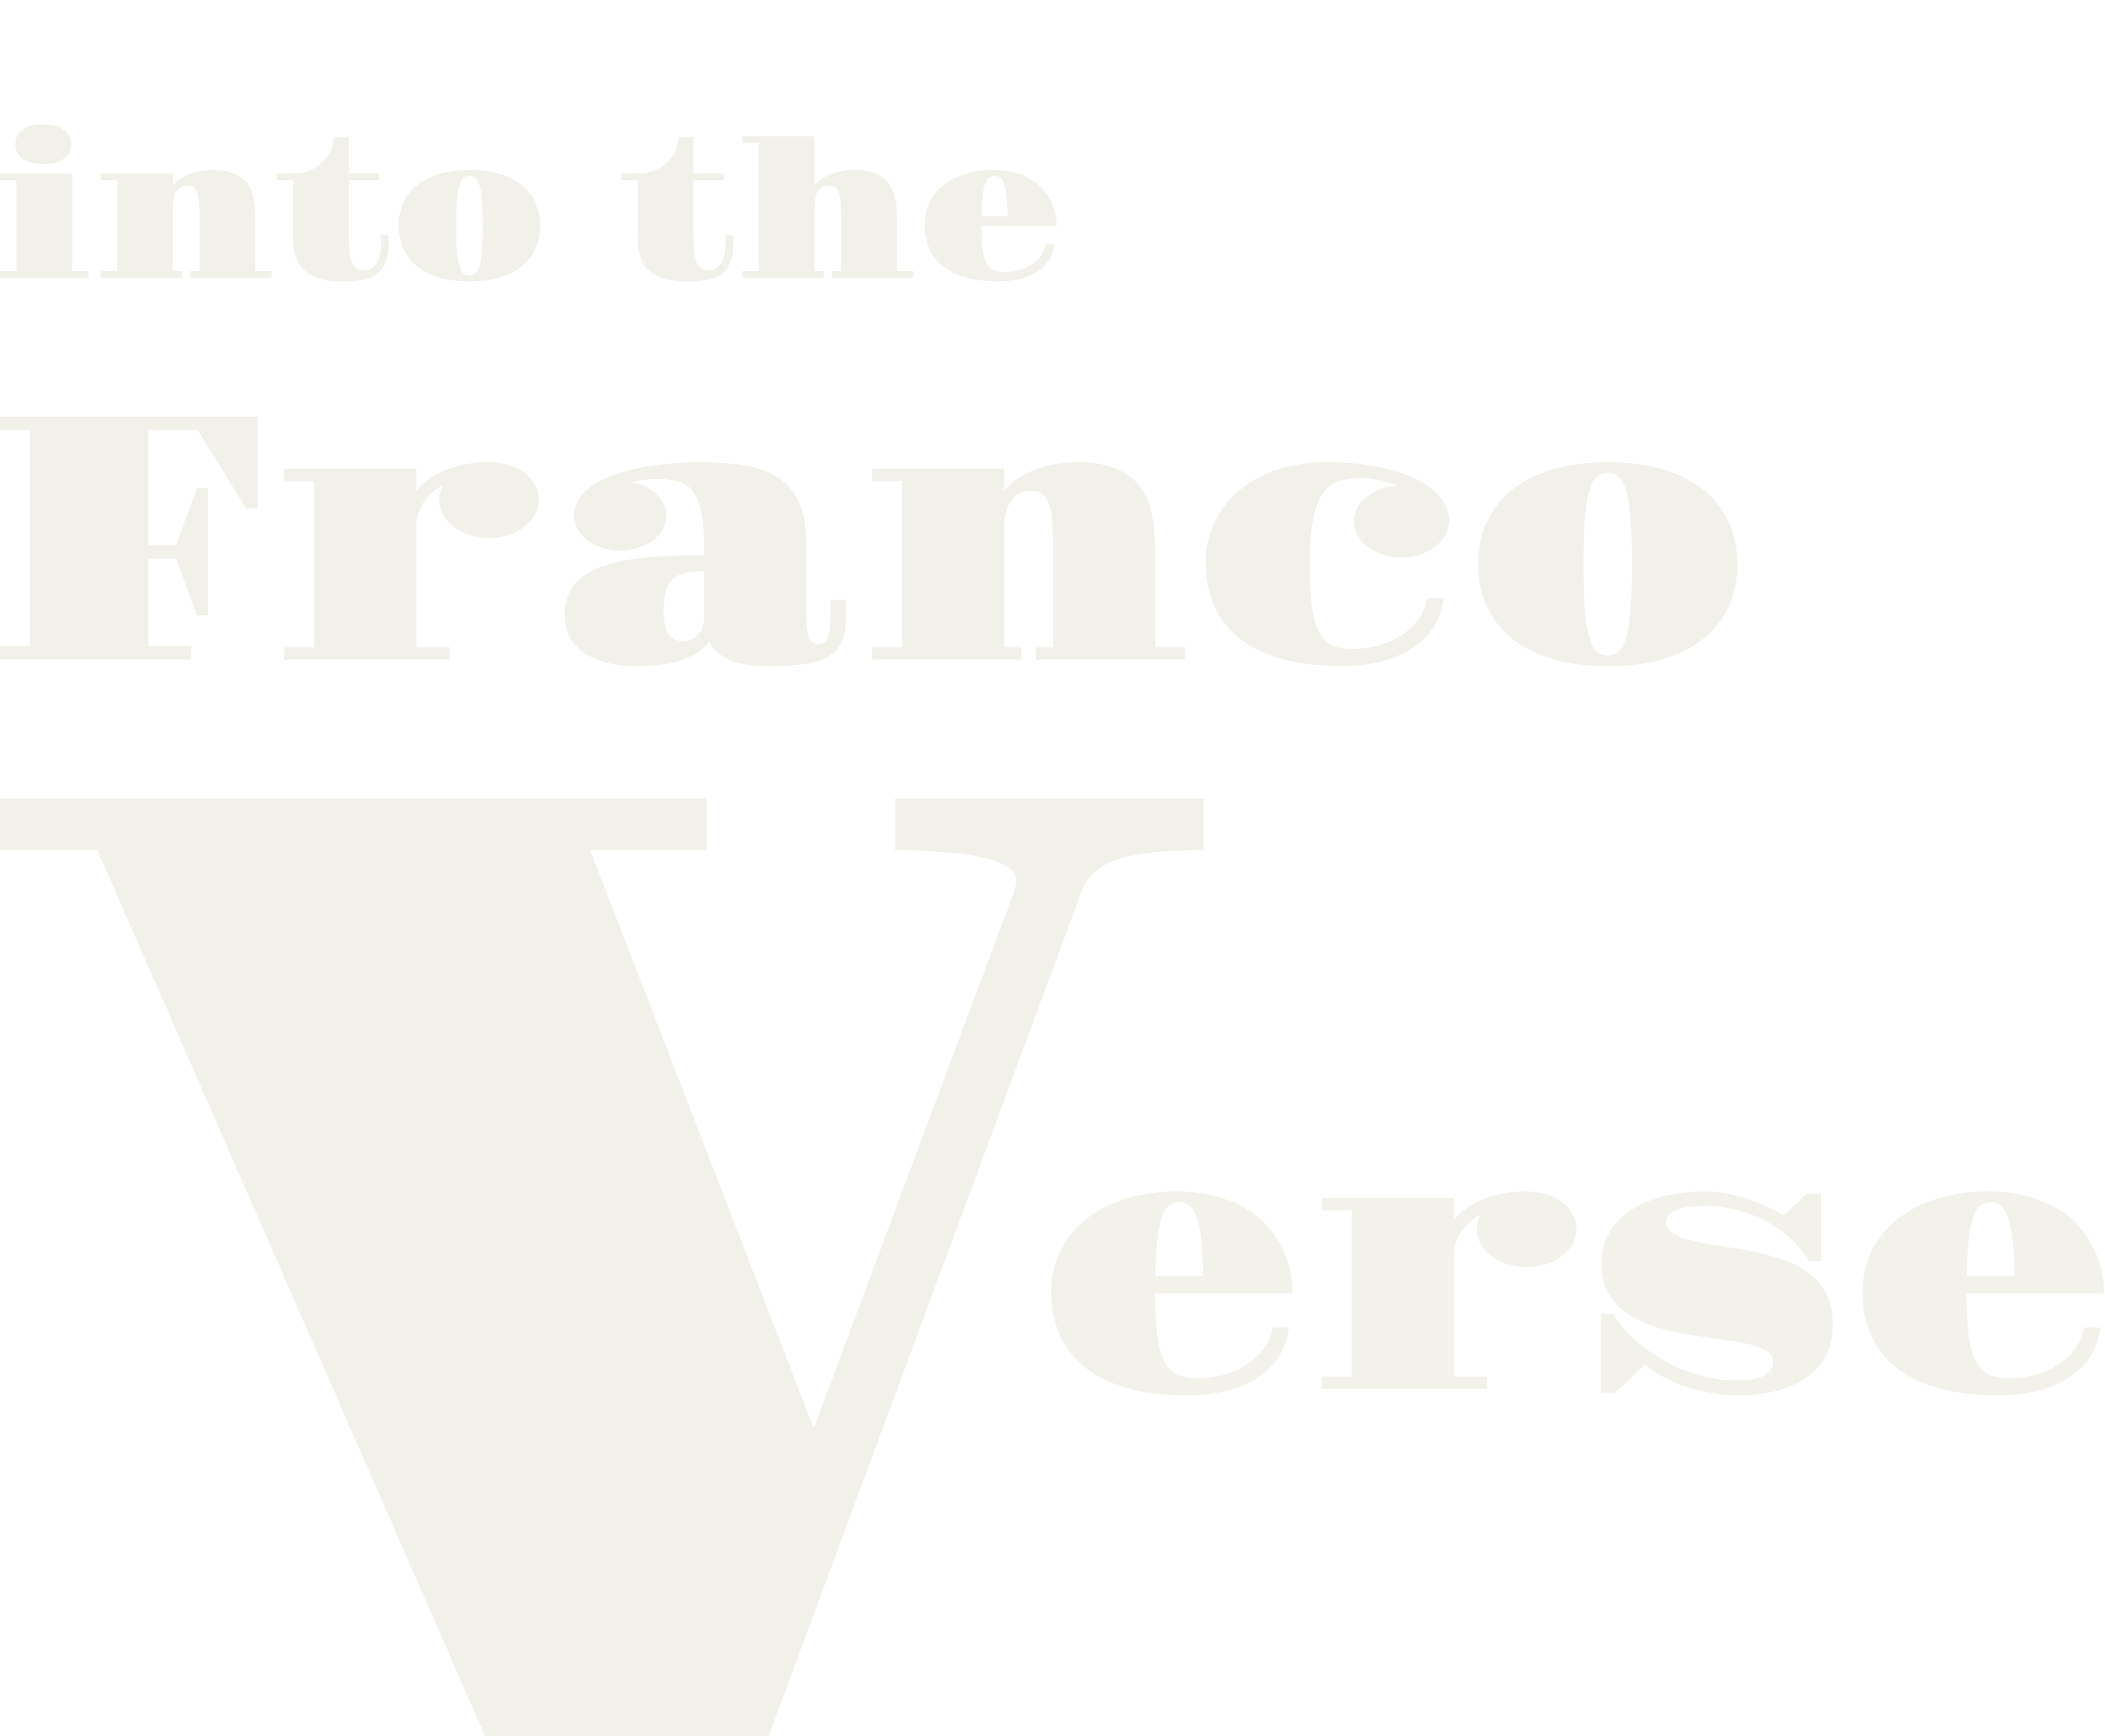
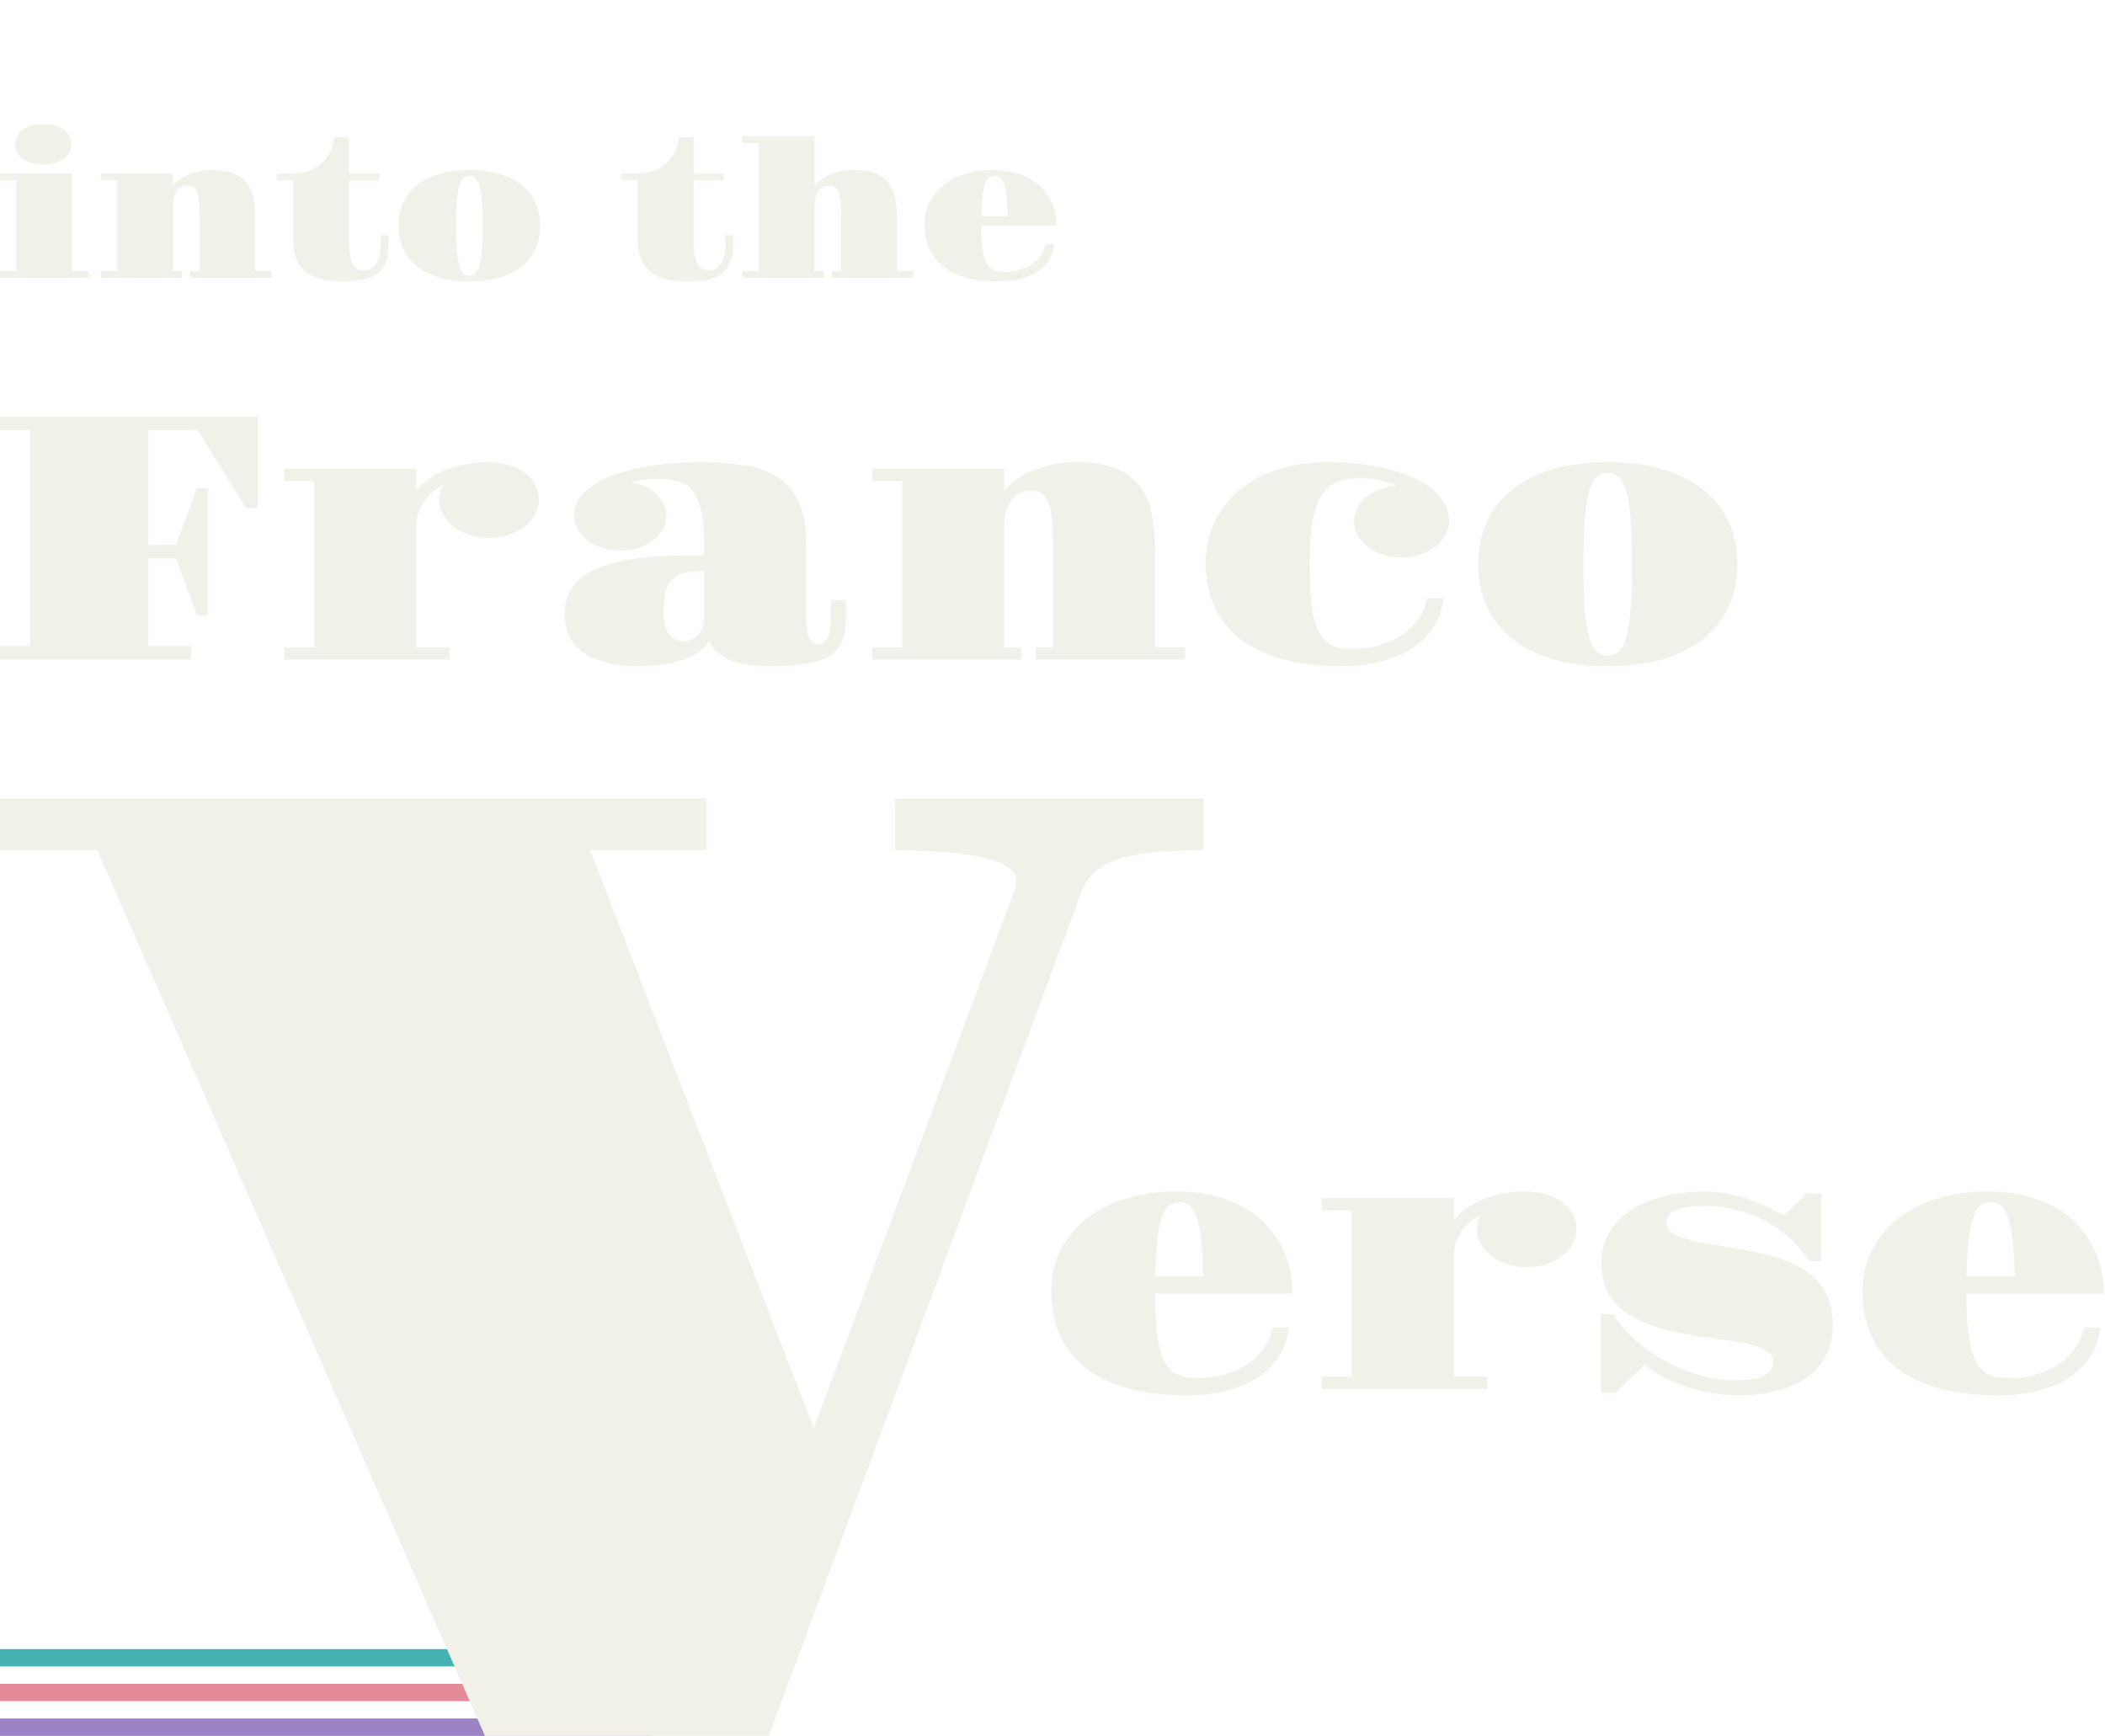
- <svg xmlns="http://www.w3.org/2000/svg" width="485" height="400" viewBox="0 0 128.323 105.833">
-   <g font-weight="400" word-spacing="0" font-family="Gravitas One" fill="#f1f0e9">
-     <path d="M2.638 10.006q-.331 0-.64-.063-.308-.068-.543-.211-.234-.148-.377-.377-.143-.228-.143-.56 0-.331.143-.56.143-.234.377-.377.234-.148.543-.211.308-.068.64-.068.326 0 .634.068.308.063.543.211.234.143.377.371.143.228.143.56 0 .331-.143.565-.143.228-.377.377-.234.143-.543.211-.308.063-.634.063zM-1.6e-7 16.527h.999V10.994H-1.7e-7v-.411H4.397v5.945h.999v.411H-1.7e-7zm6.142 0h.999V10.994h-.999v-.411h4.397v.731q.183-.223.44-.4.263-.177.577-.297.314-.126.668-.188.36-.063.737-.063.777 0 1.279.206.508.2.8.577.291.371.405.908.114.531.114 1.188v3.284h.999v.411h-4.968v-.411h.571v-3.284q0-.588-.034-.959-.034-.377-.12-.588-.086-.217-.228-.297-.143-.086-.36-.086-.217 0-.383.091-.166.091-.28.257-.109.166-.166.394-.051.228-.051.497v3.975h.565v.411H6.142zM17.87 10.994h-.999v-.411h.999q.577 0 1.034-.194.463-.2.782-.514.326-.32.497-.714.171-.394.171-.788h.914V10.582h1.839v.411h-1.839v3.518q0 .611.063.999.069.383.188.6.126.217.291.297.171.074.377.074.2 0 .388-.086.188-.091.331-.286.143-.2.228-.514.086-.32.086-.782 0-.109-.006-.223-.006-.12-.017-.246h.48q.017.286.017.52 0 .714-.2 1.165-.194.445-.56.697-.365.251-.891.343-.52.091-1.171.091-.731 0-1.291-.143-.56-.143-.942-.451-.383-.314-.577-.805-.194-.491-.194-1.194zm6.433 2.77q0-.737.268-1.359.268-.622.805-1.074.537-.457 1.348-.708.811-.257 1.896-.257 1.085 0 1.89.257.811.251 1.348.708.537.451.805 1.074.268.622.268 1.359 0 .737-.268 1.359-.268.617-.805 1.074-.537.451-1.348.708-.805.251-1.89.251t-1.896-.251q-.811-.257-1.348-.708-.537-.457-.805-1.074-.268-.622-.268-1.359zm4.317 3.038q.217 0 .371-.143.154-.143.251-.491.097-.348.137-.931.046-.588.046-1.473 0-.891-.046-1.473-.04-.588-.137-.937-.097-.348-.251-.491-.154-.143-.371-.143-.223 0-.377.143-.154.143-.251.491-.097.348-.143.937-.04.583-.04 1.473 0 .885.04 1.473.046.583.143.931.097.348.251.491.154.143.377.143zM38.878 10.994h-.999v-.411h.999q.577 0 1.034-.194.463-.2.782-.514.326-.32.497-.714.171-.394.171-.788h.914V10.582h1.839v.411h-1.839v3.518q0 .611.063.999.069.383.188.6.126.217.291.297.171.074.377.074.2 0 .388-.086.188-.091.331-.286.143-.2.228-.514.086-.32.086-.782 0-.109-.006-.223-.006-.12-.017-.246h.48q.017.286.017.52 0 .714-.2 1.165-.194.445-.56.697-.365.251-.891.343-.52.091-1.171.091-.731 0-1.291-.143-.56-.143-.942-.451-.383-.314-.577-.805-.194-.491-.194-1.194zm6.382 5.534h.999V8.715h-.999v-.411h4.397v3.01q.183-.223.44-.4.263-.177.577-.297.314-.126.668-.188.36-.063.737-.063.777 0 1.279.206.508.2.8.577.291.371.405.908.114.531.114 1.188v3.284h.999v.411h-4.968v-.411h.571v-3.284q0-.588-.034-.959-.034-.377-.12-.588-.086-.217-.228-.297-.143-.086-.36-.086t-.383.091q-.166.091-.28.257-.109.166-.166.394-.051.228-.051.497v3.975h.565v.411h-4.963zm11.105-2.827q0-.765.314-1.382.314-.617.868-1.051.56-.434 1.319-.668.765-.234 1.656-.234.685 0 1.239.137.56.137.988.377.434.234.742.56.314.326.514.702.206.377.303.794.097.411.097.828h-4.58q0 .874.074 1.422.08.548.246.862.171.308.434.423.268.114.645.114.48 0 .902-.12.423-.12.754-.337.337-.223.56-.531.223-.314.303-.702h.537q-.057.531-.326.954-.268.417-.714.708-.44.291-1.039.445-.594.154-1.302.154-1.114 0-1.965-.228-.845-.234-1.416-.674-.571-.445-.862-1.085-.291-.645-.291-1.468zm5.066-.514q-.017-.714-.068-1.188-.051-.474-.148-.76-.097-.286-.24-.4-.143-.12-.343-.12-.2 0-.348.12-.143.114-.24.4-.097.286-.148.76-.051.474-.063 1.188z" aria-label="into the" font-size="11.289" letter-spacing="-.003" stroke-width=".255" />
-     <path d="M-6e-8 39.391H1.83v-13.177H-6e-8v-.816H15.708v5.585h-.711l-2.949-4.769H9.046v7.007h1.684l1.276-3.451h.68v7.749h-.68l-1.276-3.472H9.046v5.344h2.614v.826H-6e-8zm17.325.073h1.83v-10.134h-1.83v-.753h8.053v1.339q.335-.408.795-.722.46-.324 1.014-.544.565-.23 1.203-.345.648-.126 1.339-.126.722 0 1.297.178.575.178.983.492.408.303.617.732.22.418.22.91 0 .471-.241.889-.23.418-.648.732-.408.314-.962.502-.554.178-1.182.178-.627 0-1.182-.178-.554-.188-.973-.502-.408-.314-.648-.732-.241-.418-.241-.889 0-.241.063-.471.073-.241.188-.45-.22.105-.512.324-.282.209-.533.523-.251.314-.429.732-.167.408-.167.889v7.425h2.029v.753h-10.081zm17.095-1.987q0-.805.303-1.38.303-.586.858-.983.554-.408 1.328-.648.774-.251 1.715-.387.952-.136 2.039-.178 1.088-.052 2.259-.052v-.586q0-1.339-.188-2.144-.178-.805-.554-1.234-.366-.429-.91-.554-.544-.136-1.265-.136-.387 0-.826.063-.429.063-.763.146.481.052.889.241.408.188.701.471.293.282.45.627.167.345.167.701 0 .439-.22.826-.22.387-.607.68-.387.282-.899.45-.512.167-1.098.167-.586 0-1.098-.167-.502-.167-.889-.45-.376-.293-.596-.68-.22-.387-.22-.826 0-.586.314-1.056.324-.471.868-.826.554-.366 1.297-.627.753-.261 1.611-.429.858-.167 1.778-.241.931-.084 1.851-.084 1.631 0 2.834.23 1.213.22 2.008.795.805.565 1.203 1.558.397.983.397 2.499v4.382q0 .784.157 1.213.167.418.607.418.22 0 .356-.136.146-.146.22-.376.084-.23.115-.533.031-.303.031-.617v-1.035h.931v1.035q0 .837-.22 1.412-.209.575-.743.931-.523.356-1.412.502-.878.157-2.217.157-.68 0-1.276-.073-.586-.073-1.077-.251-.481-.178-.837-.471-.356-.293-.565-.732-.314.481-.837.784-.523.293-1.129.46-.607.167-1.224.22-.617.063-1.129.063-1.224 0-2.081-.261-.858-.251-1.391-.68-.533-.429-.774-.994-.241-.575-.241-1.203zm6.034-.115q0 .774.282 1.255.282.471.931.471.544 0 .899-.387.356-.397.356-1.056v-2.834q-.753 0-1.234.136-.481.136-.763.439-.272.293-.376.784-.094.492-.094 1.192zm12.713 2.102h1.83v-10.134h-1.83v-.753h8.053v1.339q.335-.408.805-.732.481-.324 1.056-.544.575-.23 1.224-.345.659-.115 1.349-.115 1.422 0 2.343.376.931.366 1.464 1.056.533.68.743 1.663.209.973.209 2.175v6.013h1.83v.753h-9.098v-.753h1.046v-6.013q0-1.077-.063-1.757-.063-.69-.22-1.077-.157-.397-.418-.544-.261-.157-.659-.157-.397 0-.701.167-.303.167-.512.471-.199.303-.303.722-.094.418-.094.91v7.279h1.035v.753h-9.088zm20.337-5.177q0-1.37.554-2.499.554-1.129 1.527-1.924.983-.805 2.322-1.244 1.339-.439 2.918-.439 1.987 0 3.409.324 1.422.314 2.332.826.92.512 1.349 1.15.429.638.429 1.265 0 .46-.23.868-.22.408-.617.711-.387.303-.91.481-.523.178-1.129.178-.607 0-1.14-.167-.533-.178-.931-.471-.387-.303-.617-.701t-.23-.858q0-.429.199-.805.209-.387.565-.68.366-.293.847-.481.492-.188 1.056-.22-.596-.22-1.182-.335-.575-.126-1.067-.126-.805 0-1.391.22-.586.209-.973.795-.376.575-.565 1.6-.188 1.025-.188 2.646 0 1.6.136 2.604.146 1.004.45 1.579.314.565.795.774.492.209 1.182.209.878 0 1.652-.22.774-.22 1.38-.617.617-.408 1.025-.973.408-.575.554-1.286h.983q-.105.973-.596 1.746-.492.763-1.307 1.297-.805.533-1.903.816-1.088.282-2.384.282-2.039 0-3.598-.418-1.548-.429-2.594-1.234-1.046-.816-1.579-1.987-.533-1.182-.533-2.688zm16.604.115q0-1.349.492-2.489.492-1.14 1.475-1.966.983-.837 2.468-1.297 1.485-.471 3.472-.471 1.987 0 3.462.471 1.485.46 2.468 1.297.983.826 1.475 1.966.492 1.14.492 2.489 0 1.349-.492 2.489-.492 1.129-1.475 1.966-.983.826-2.468 1.297-1.475.46-3.462.46-1.987 0-3.472-.46-1.485-.471-2.468-1.297-.983-.837-1.475-1.966-.492-1.14-.492-2.489zm7.906 5.564q.397 0 .68-.261.282-.261.46-.899.178-.638.251-1.705.084-1.077.084-2.698 0-1.631-.084-2.698-.073-1.077-.251-1.715-.178-.638-.46-.899-.282-.261-.68-.261-.408 0-.69.261-.282.261-.46.899-.178.638-.261 1.715-.073 1.067-.073 2.698 0 1.621.073 2.698.084 1.067.261 1.705.178.638.46.899.282.261.69.261z" aria-label="Franco" font-size="21.418" letter-spacing="-.003" stroke-width=".265" />
-     <path d="M64.083 78.749q0-1.401.575-2.53.575-1.129 1.589-1.924 1.025-.795 2.415-1.223 1.401-.429 3.032-.429 1.255 0 2.269.251 1.025.251 1.809.69.795.429 1.359 1.025.575.596.941 1.286.376.69.554 1.453.178.753.178 1.516h-8.384q0 1.599.136 2.603.146 1.004.45 1.579.314.565.795.774.491.209 1.181.209.878 0 1.652-.22.774-.22 1.38-.617.617-.408 1.025-.972.408-.575.554-1.286h.983q-.105.972-.596 1.746-.491.763-1.307 1.296-.805.533-1.903.815-1.087.282-2.384.282-2.039 0-3.596-.418-1.547-.429-2.593-1.234-1.045-.815-1.579-1.986-.533-1.181-.533-2.687zm9.273-.941q-.031-1.307-.125-2.174-.094-.868-.272-1.39-.178-.523-.439-.732-.261-.22-.627-.22-.366 0-.638.22-.261.209-.439.732-.178.523-.272 1.39-.094.868-.115 2.174zm7.231 6.116h1.829V73.793h-1.829v-.753h8.05v1.338q.335-.408.795-.721.46-.324 1.014-.544.565-.23 1.202-.345.648-.125 1.338-.125.721 0 1.296.178.575.178.983.491.408.303.617.732.22.418.22.91 0 .47-.24.889-.23.418-.648.732-.408.314-.962.502-.554.178-1.181.178-.627 0-1.181-.178-.554-.188-.972-.502-.408-.314-.648-.732-.24-.418-.24-.889 0-.24.063-.47.073-.24.188-.45-.22.105-.512.324-.282.209-.533.523-.251.314-.429.732-.167.408-.167.889v7.423h2.028v.753H80.587zm17.006-3.805h.774q.45.795 1.244 1.526.795.721 1.788 1.286 1.004.554 2.122.889 1.119.335 2.227.335.46 0 .889-.042.429-.052.753-.178.324-.136.512-.355.199-.22.199-.565 0-.355-.324-.585-.314-.24-.857-.397-.544-.157-1.255-.261-.7-.105-1.464-.209-1.38-.178-2.582-.47-1.202-.293-2.091-.805-.889-.512-1.401-1.296-.502-.784-.502-1.944 0-1.066.47-1.882.481-.826 1.328-1.38.847-.565 2.007-.847 1.16-.293 2.53-.293.648 0 1.307.125.669.125 1.286.335.627.199 1.181.47.565.261 1.014.533l1.401-1.338h.868v4.119h-.742q-.429-.721-1.087-1.338-.648-.617-1.474-1.066-.826-.45-1.788-.7-.962-.261-2.007-.261-.512 0-.941.052-.429.052-.742.167-.314.115-.491.303-.167.188-.167.45 0 .355.261.585.261.23.774.408.523.167 1.286.303.763.136 1.777.293 1.286.209 2.394.512 1.108.303 1.913.826.815.523 1.275 1.328.47.805.47 2.028 0 .993-.387 1.798-.376.795-1.129 1.349-.742.554-1.84.847-1.098.303-2.519.303-.669 0-1.443-.136-.774-.125-1.537-.366-.753-.251-1.432-.596-.68-.355-1.15-.795l-1.829 1.735h-.868zM113.542 78.749q0-1.401.575-2.53.575-1.129 1.589-1.924 1.025-.795 2.415-1.223 1.401-.429 3.032-.429 1.255 0 2.269.251 1.025.251 1.809.69.795.429 1.359 1.025.575.596.941 1.286.376.69.554 1.453.178.753.178 1.516h-8.384q0 1.599.136 2.603.146 1.004.45 1.579.314.565.795.774.491.209 1.181.209.878 0 1.652-.22.774-.22 1.38-.617.617-.408 1.025-.972.408-.575.554-1.286h.983q-.105.972-.596 1.746-.491.763-1.307 1.296-.805.533-1.903.815-1.087.282-2.384.282-2.039 0-3.596-.418-1.547-.429-2.593-1.234-1.045-.815-1.579-1.986-.533-1.181-.533-2.687zm9.273-.941q-.031-1.307-.125-2.174-.094-.868-.272-1.39-.178-.523-.439-.732-.261-.22-.627-.22-.366 0-.638.22-.261.209-.439.732-.178.523-.272 1.39-.094.868-.115 2.174z" aria-label="erse" font-size="23.892" letter-spacing="-.004" fill-opacity=".972" stroke-width=".295" />
-     <path d="M5.929 51.829H0v-3.146h43.074v3.146h-7.098l13.632 35.25 12.221-32.749q.121-.363.121-.645 0-.524-.565-.847-.524-.363-1.533-.565-.968-.242-2.339-.323-1.331-.121-2.944-.121v-3.146H73.363v3.146q-3.549 0-5.243.565-1.654.565-2.178 1.936l-19.077 51.504H29.563z" font-size="82.599" aria-label="V" style="font-size:82.599px" letter-spacing="-.004" stroke-width=".265" />
+ <svg xmlns="http://www.w3.org/2000/svg" width="485" height="400" viewBox="0 0 128.323 105.833" version="1.1" id="svg12">
+   <defs id="defs16" />
+   <rect y="100.542" x="0" height="1.058" width="39.688" id="rect838" style="opacity:1;fill:#45b3b1;fill-opacity:1;stroke:none;stroke-width:1.323;stroke-linecap:round;stroke-linejoin:round;stroke-miterlimit:50;stroke-dasharray:none;stroke-opacity:1;paint-order:fill markers stroke" />
+   <rect style="opacity:1;fill:#e48a99;fill-opacity:1;stroke:none;stroke-width:1.323;stroke-linecap:round;stroke-linejoin:round;stroke-miterlimit:50;stroke-dasharray:none;stroke-opacity:1;paint-order:fill markers stroke" id="rect834" width="39.688" height="1.058" x="0" y="102.658" />
+   <rect y="104.775" x="0" height="1.058" width="39.688" id="rect830" style="opacity:1;fill:#9c83c6;fill-opacity:1;stroke:none;stroke-width:1.323;stroke-linecap:round;stroke-linejoin:round;stroke-miterlimit:50;stroke-dasharray:none;stroke-opacity:1;paint-order:fill markers stroke" />
+   <g font-weight="400" word-spacing="0" font-family="Gravitas One" fill="#f1f0e9" id="g10">
+     <path d="M2.638 10.006q-.331 0-.64-.063-.308-.068-.543-.211-.234-.148-.377-.377-.143-.228-.143-.56 0-.331.143-.56.143-.234.377-.377.234-.148.543-.211.308-.068.64-.068.326 0 .634.068.308.063.543.211.234.143.377.371.143.228.143.56 0 .331-.143.565-.143.228-.377.377-.234.143-.543.211-.308.063-.634.063zM-1.6e-7 16.527h.999V10.994H-1.7e-7v-.411H4.397v5.945h.999v.411H-1.7e-7zm6.142 0h.999V10.994h-.999v-.411h4.397v.731q.183-.223.44-.4.263-.177.577-.297.314-.126.668-.188.36-.063.737-.063.777 0 1.279.206.508.2.8.577.291.371.405.908.114.531.114 1.188v3.284h.999v.411h-4.968v-.411h.571v-3.284q0-.588-.034-.959-.034-.377-.12-.588-.086-.217-.228-.297-.143-.086-.36-.086-.217 0-.383.091-.166.091-.28.257-.109.166-.166.394-.051.228-.051.497v3.975h.565v.411H6.142zM17.87 10.994h-.999v-.411h.999q.577 0 1.034-.194.463-.2.782-.514.326-.32.497-.714.171-.394.171-.788h.914V10.582h1.839v.411h-1.839v3.518q0 .611.063.999.069.383.188.6.126.217.291.297.171.074.377.074.2 0 .388-.086.188-.091.331-.286.143-.2.228-.514.086-.32.086-.782 0-.109-.006-.223-.006-.12-.017-.246h.48q.017.286.017.52 0 .714-.2 1.165-.194.445-.56.697-.365.251-.891.343-.52.091-1.171.091-.731 0-1.291-.143-.56-.143-.942-.451-.383-.314-.577-.805-.194-.491-.194-1.194zm6.433 2.77q0-.737.268-1.359.268-.622.805-1.074.537-.457 1.348-.708.811-.257 1.896-.257 1.085 0 1.89.257.811.251 1.348.708.537.451.805 1.074.268.622.268 1.359 0 .737-.268 1.359-.268.617-.805 1.074-.537.451-1.348.708-.805.251-1.89.251t-1.896-.251q-.811-.257-1.348-.708-.537-.457-.805-1.074-.268-.622-.268-1.359zm4.317 3.038q.217 0 .371-.143.154-.143.251-.491.097-.348.137-.931.046-.588.046-1.473 0-.891-.046-1.473-.04-.588-.137-.937-.097-.348-.251-.491-.154-.143-.371-.143-.223 0-.377.143-.154.143-.251.491-.097.348-.143.937-.04.583-.04 1.473 0 .885.04 1.473.046.583.143.931.097.348.251.491.154.143.377.143zM38.878 10.994h-.999v-.411h.999q.577 0 1.034-.194.463-.2.782-.514.326-.32.497-.714.171-.394.171-.788h.914V10.582h1.839v.411h-1.839v3.518q0 .611.063.999.069.383.188.6.126.217.291.297.171.074.377.074.2 0 .388-.086.188-.091.331-.286.143-.2.228-.514.086-.32.086-.782 0-.109-.006-.223-.006-.12-.017-.246h.48q.017.286.017.52 0 .714-.2 1.165-.194.445-.56.697-.365.251-.891.343-.52.091-1.171.091-.731 0-1.291-.143-.56-.143-.942-.451-.383-.314-.577-.805-.194-.491-.194-1.194zm6.382 5.534h.999V8.715h-.999v-.411h4.397v3.01q.183-.223.44-.4.263-.177.577-.297.314-.126.668-.188.36-.063.737-.063.777 0 1.279.206.508.2.8.577.291.371.405.908.114.531.114 1.188v3.284h.999v.411h-4.968v-.411h.571v-3.284q0-.588-.034-.959-.034-.377-.12-.588-.086-.217-.228-.297-.143-.086-.36-.086t-.383.091q-.166.091-.28.257-.109.166-.166.394-.051.228-.051.497v3.975h.565v.411h-4.963zm11.105-2.827q0-.765.314-1.382.314-.617.868-1.051.56-.434 1.319-.668.765-.234 1.656-.234.685 0 1.239.137.56.137.988.377.434.234.742.56.314.326.514.702.206.377.303.794.097.411.097.828h-4.58q0 .874.074 1.422.08.548.246.862.171.308.434.423.268.114.645.114.48 0 .902-.12.423-.12.754-.337.337-.223.56-.531.223-.314.303-.702h.537q-.057.531-.326.954-.268.417-.714.708-.44.291-1.039.445-.594.154-1.302.154-1.114 0-1.965-.228-.845-.234-1.416-.674-.571-.445-.862-1.085-.291-.645-.291-1.468zm5.066-.514q-.017-.714-.068-1.188-.051-.474-.148-.76-.097-.286-.24-.4-.143-.12-.343-.12-.2 0-.348.12-.143.114-.24.4-.097.286-.148.76-.051.474-.063 1.188z" aria-label="into the" font-size="11.289" letter-spacing="-.003" stroke-width=".255" id="path2" style="fill:#f1f0e9;fill-opacity:1" />
+     <path d="M-6e-8 39.391H1.83v-13.177H-6e-8v-.816H15.708v5.585h-.711l-2.949-4.769H9.046v7.007h1.684l1.276-3.451h.68v7.749h-.68l-1.276-3.472H9.046v5.344h2.614v.826H-6e-8zm17.325.073h1.83v-10.134h-1.83v-.753h8.053v1.339q.335-.408.795-.722.46-.324 1.014-.544.565-.23 1.203-.345.648-.126 1.339-.126.722 0 1.297.178.575.178.983.492.408.303.617.732.22.418.22.91 0 .471-.241.889-.23.418-.648.732-.408.314-.962.502-.554.178-1.182.178-.627 0-1.182-.178-.554-.188-.973-.502-.408-.314-.648-.732-.241-.418-.241-.889 0-.241.063-.471.073-.241.188-.45-.22.105-.512.324-.282.209-.533.523-.251.314-.429.732-.167.408-.167.889v7.425h2.029v.753h-10.081zm17.095-1.987q0-.805.303-1.38.303-.586.858-.983.554-.408 1.328-.648.774-.251 1.715-.387.952-.136 2.039-.178 1.088-.052 2.259-.052v-.586q0-1.339-.188-2.144-.178-.805-.554-1.234-.366-.429-.91-.554-.544-.136-1.265-.136-.387 0-.826.063-.429.063-.763.146.481.052.889.241.408.188.701.471.293.282.45.627.167.345.167.701 0 .439-.22.826-.22.387-.607.68-.387.282-.899.45-.512.167-1.098.167-.586 0-1.098-.167-.502-.167-.889-.45-.376-.293-.596-.68-.22-.387-.22-.826 0-.586.314-1.056.324-.471.868-.826.554-.366 1.297-.627.753-.261 1.611-.429.858-.167 1.778-.241.931-.084 1.851-.084 1.631 0 2.834.23 1.213.22 2.008.795.805.565 1.203 1.558.397.983.397 2.499v4.382q0 .784.157 1.213.167.418.607.418.22 0 .356-.136.146-.146.22-.376.084-.23.115-.533.031-.303.031-.617v-1.035h.931v1.035q0 .837-.22 1.412-.209.575-.743.931-.523.356-1.412.502-.878.157-2.217.157-.68 0-1.276-.073-.586-.073-1.077-.251-.481-.178-.837-.471-.356-.293-.565-.732-.314.481-.837.784-.523.293-1.129.46-.607.167-1.224.22-.617.063-1.129.063-1.224 0-2.081-.261-.858-.251-1.391-.68-.533-.429-.774-.994-.241-.575-.241-1.203zm6.034-.115q0 .774.282 1.255.282.471.931.471.544 0 .899-.387.356-.397.356-1.056v-2.834q-.753 0-1.234.136-.481.136-.763.439-.272.293-.376.784-.094.492-.094 1.192zm12.713 2.102h1.83v-10.134h-1.83v-.753h8.053v1.339q.335-.408.805-.732.481-.324 1.056-.544.575-.23 1.224-.345.659-.115 1.349-.115 1.422 0 2.343.376.931.366 1.464 1.056.533.68.743 1.663.209.973.209 2.175v6.013h1.83v.753h-9.098v-.753h1.046v-6.013q0-1.077-.063-1.757-.063-.69-.22-1.077-.157-.397-.418-.544-.261-.157-.659-.157-.397 0-.701.167-.303.167-.512.471-.199.303-.303.722-.094.418-.094.91v7.279h1.035v.753h-9.088zm20.337-5.177q0-1.37.554-2.499.554-1.129 1.527-1.924.983-.805 2.322-1.244 1.339-.439 2.918-.439 1.987 0 3.409.324 1.422.314 2.332.826.92.512 1.349 1.15.429.638.429 1.265 0 .46-.23.868-.22.408-.617.711-.387.303-.91.481-.523.178-1.129.178-.607 0-1.14-.167-.533-.178-.931-.471-.387-.303-.617-.701t-.23-.858q0-.429.199-.805.209-.387.565-.68.366-.293.847-.481.492-.188 1.056-.22-.596-.22-1.182-.335-.575-.126-1.067-.126-.805 0-1.391.22-.586.209-.973.795-.376.575-.565 1.6-.188 1.025-.188 2.646 0 1.6.136 2.604.146 1.004.45 1.579.314.565.795.774.492.209 1.182.209.878 0 1.652-.22.774-.22 1.38-.617.617-.408 1.025-.973.408-.575.554-1.286h.983q-.105.973-.596 1.746-.492.763-1.307 1.297-.805.533-1.903.816-1.088.282-2.384.282-2.039 0-3.598-.418-1.548-.429-2.594-1.234-1.046-.816-1.579-1.987-.533-1.182-.533-2.688zm16.604.115q0-1.349.492-2.489.492-1.14 1.475-1.966.983-.837 2.468-1.297 1.485-.471 3.472-.471 1.987 0 3.462.471 1.485.46 2.468 1.297.983.826 1.475 1.966.492 1.14.492 2.489 0 1.349-.492 2.489-.492 1.129-1.475 1.966-.983.826-2.468 1.297-1.475.46-3.462.46-1.987 0-3.472-.46-1.485-.471-2.468-1.297-.983-.837-1.475-1.966-.492-1.14-.492-2.489zm7.906 5.564q.397 0 .68-.261.282-.261.46-.899.178-.638.251-1.705.084-1.077.084-2.698 0-1.631-.084-2.698-.073-1.077-.251-1.715-.178-.638-.46-.899-.282-.261-.68-.261-.408 0-.69.261-.282.261-.46.899-.178.638-.261 1.715-.073 1.067-.073 2.698 0 1.621.073 2.698.084 1.067.261 1.705.178.638.46.899.282.261.69.261z" aria-label="Franco" font-size="21.418" letter-spacing="-.003" stroke-width=".265" id="path4" style="fill:#f1f0e9;fill-opacity:1" />
+     <path d="M64.083 78.749q0-1.401.575-2.53.575-1.129 1.589-1.924 1.025-.795 2.415-1.223 1.401-.429 3.032-.429 1.255 0 2.269.251 1.025.251 1.809.69.795.429 1.359 1.025.575.596.941 1.286.376.69.554 1.453.178.753.178 1.516h-8.384q0 1.599.136 2.603.146 1.004.45 1.579.314.565.795.774.491.209 1.181.209.878 0 1.652-.22.774-.22 1.38-.617.617-.408 1.025-.972.408-.575.554-1.286h.983q-.105.972-.596 1.746-.491.763-1.307 1.296-.805.533-1.903.815-1.087.282-2.384.282-2.039 0-3.596-.418-1.547-.429-2.593-1.234-1.045-.815-1.579-1.986-.533-1.181-.533-2.687zm9.273-.941q-.031-1.307-.125-2.174-.094-.868-.272-1.39-.178-.523-.439-.732-.261-.22-.627-.22-.366 0-.638.22-.261.209-.439.732-.178.523-.272 1.39-.094.868-.115 2.174zm7.231 6.116h1.829V73.793h-1.829v-.753h8.05v1.338q.335-.408.795-.721.46-.324 1.014-.544.565-.23 1.202-.345.648-.125 1.338-.125.721 0 1.296.178.575.178.983.491.408.303.617.732.22.418.22.91 0 .47-.24.889-.23.418-.648.732-.408.314-.962.502-.554.178-1.181.178-.627 0-1.181-.178-.554-.188-.972-.502-.408-.314-.648-.732-.24-.418-.24-.889 0-.24.063-.47.073-.24.188-.45-.22.105-.512.324-.282.209-.533.523-.251.314-.429.732-.167.408-.167.889v7.423h2.028v.753H80.587zm17.006-3.805h.774q.45.795 1.244 1.526.795.721 1.788 1.286 1.004.554 2.122.889 1.119.335 2.227.335.46 0 .889-.042.429-.052.753-.178.324-.136.512-.355.199-.22.199-.565 0-.355-.324-.585-.314-.24-.857-.397-.544-.157-1.255-.261-.7-.105-1.464-.209-1.38-.178-2.582-.47-1.202-.293-2.091-.805-.889-.512-1.401-1.296-.502-.784-.502-1.944 0-1.066.47-1.882.481-.826 1.328-1.38.847-.565 2.007-.847 1.16-.293 2.53-.293.648 0 1.307.125.669.125 1.286.335.627.199 1.181.47.565.261 1.014.533l1.401-1.338h.868v4.119h-.742q-.429-.721-1.087-1.338-.648-.617-1.474-1.066-.826-.45-1.788-.7-.962-.261-2.007-.261-.512 0-.941.052-.429.052-.742.167-.314.115-.491.303-.167.188-.167.45 0 .355.261.585.261.23.774.408.523.167 1.286.303.763.136 1.777.293 1.286.209 2.394.512 1.108.303 1.913.826.815.523 1.275 1.328.47.805.47 2.028 0 .993-.387 1.798-.376.795-1.129 1.349-.742.554-1.84.847-1.098.303-2.519.303-.669 0-1.443-.136-.774-.125-1.537-.366-.753-.251-1.432-.596-.68-.355-1.15-.795l-1.829 1.735h-.868zM113.542 78.749q0-1.401.575-2.53.575-1.129 1.589-1.924 1.025-.795 2.415-1.223 1.401-.429 3.032-.429 1.255 0 2.269.251 1.025.251 1.809.69.795.429 1.359 1.025.575.596.941 1.286.376.69.554 1.453.178.753.178 1.516h-8.384q0 1.599.136 2.603.146 1.004.45 1.579.314.565.795.774.491.209 1.181.209.878 0 1.652-.22.774-.22 1.38-.617.617-.408 1.025-.972.408-.575.554-1.286h.983q-.105.972-.596 1.746-.491.763-1.307 1.296-.805.533-1.903.815-1.087.282-2.384.282-2.039 0-3.596-.418-1.547-.429-2.593-1.234-1.045-.815-1.579-1.986-.533-1.181-.533-2.687zm9.273-.941q-.031-1.307-.125-2.174-.094-.868-.272-1.39-.178-.523-.439-.732-.261-.22-.627-.22-.366 0-.638.22-.261.209-.439.732-.178.523-.272 1.39-.094.868-.115 2.174z" aria-label="erse" font-size="23.892" letter-spacing="-.004" fill-opacity=".972" stroke-width=".295" id="path6" style="fill:#f1f0e9;fill-opacity:1" />
+     <path d="M5.929 51.829H0v-3.146h43.074v3.146h-7.098l13.632 35.25 12.221-32.749q.121-.363.121-.645 0-.524-.565-.847-.524-.363-1.533-.565-.968-.242-2.339-.323-1.331-.121-2.944-.121v-3.146H73.363v3.146q-3.549 0-5.243.565-1.654.565-2.178 1.936l-19.077 51.504H29.563z" font-size="82.599" aria-label="V" style="font-size:82.599px;fill:#f1f0e9;fill-opacity:1" letter-spacing="-.004" stroke-width=".265" id="path8" />
  </g>
</svg>
